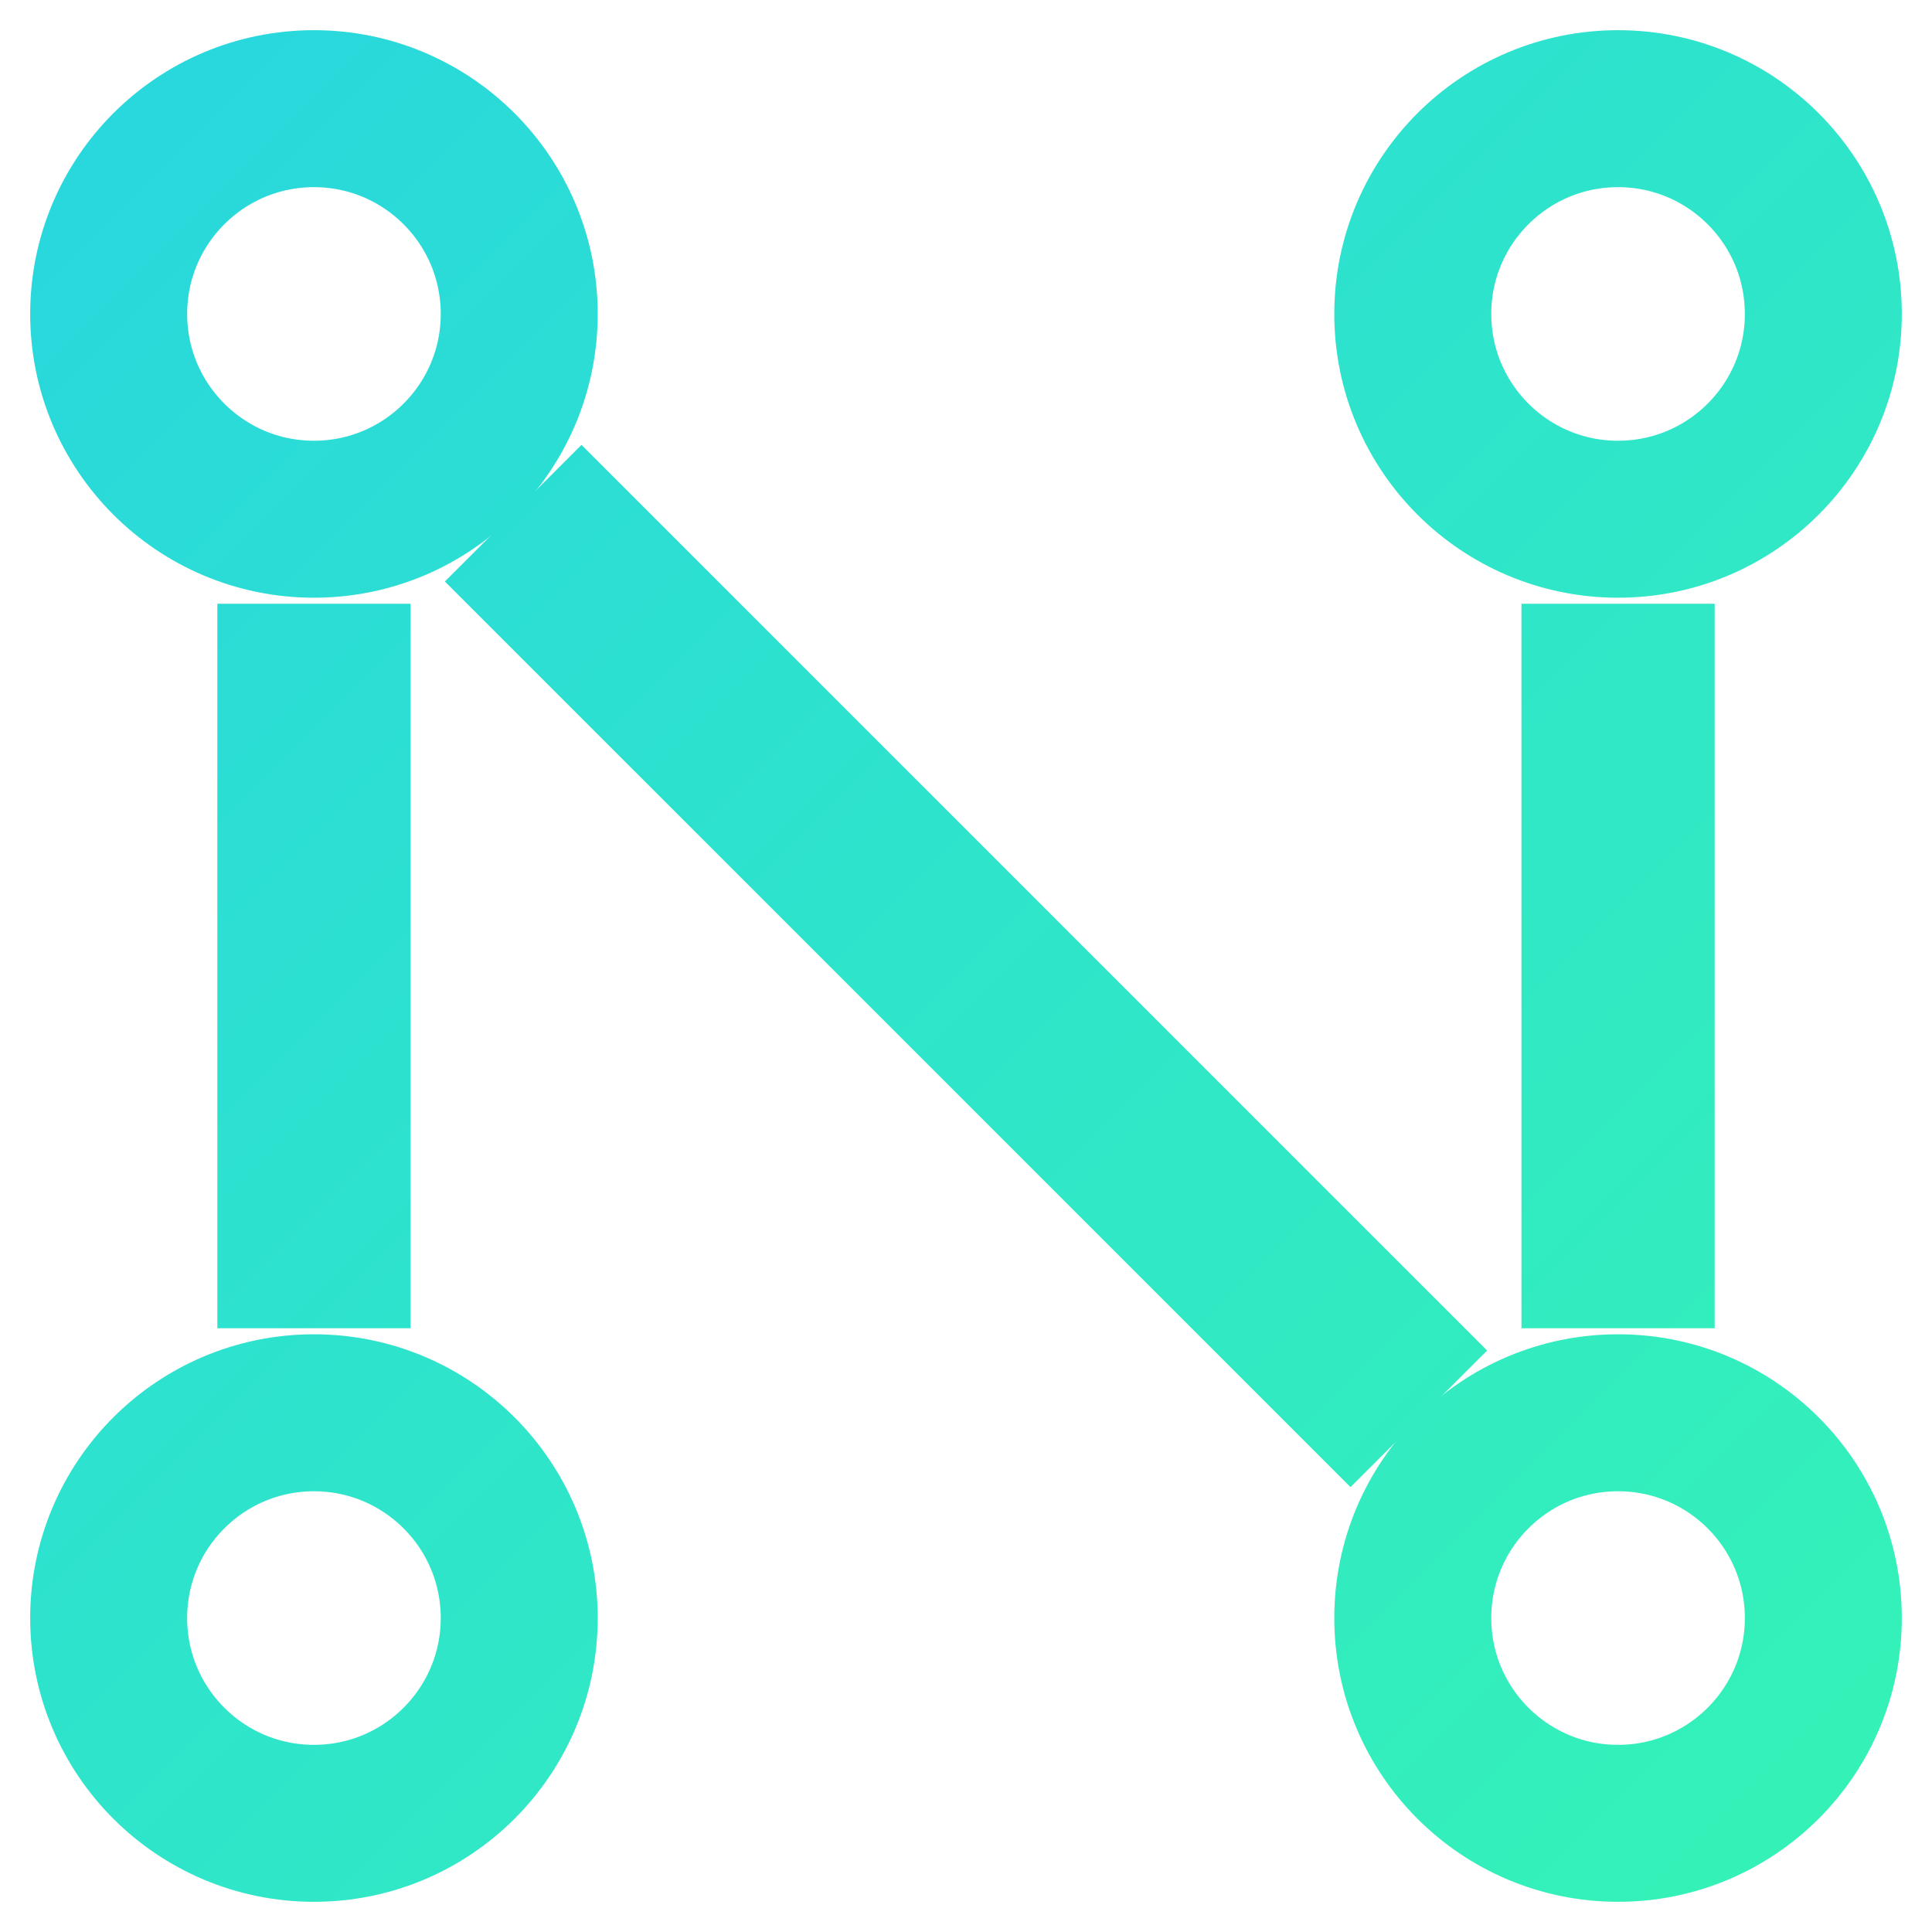
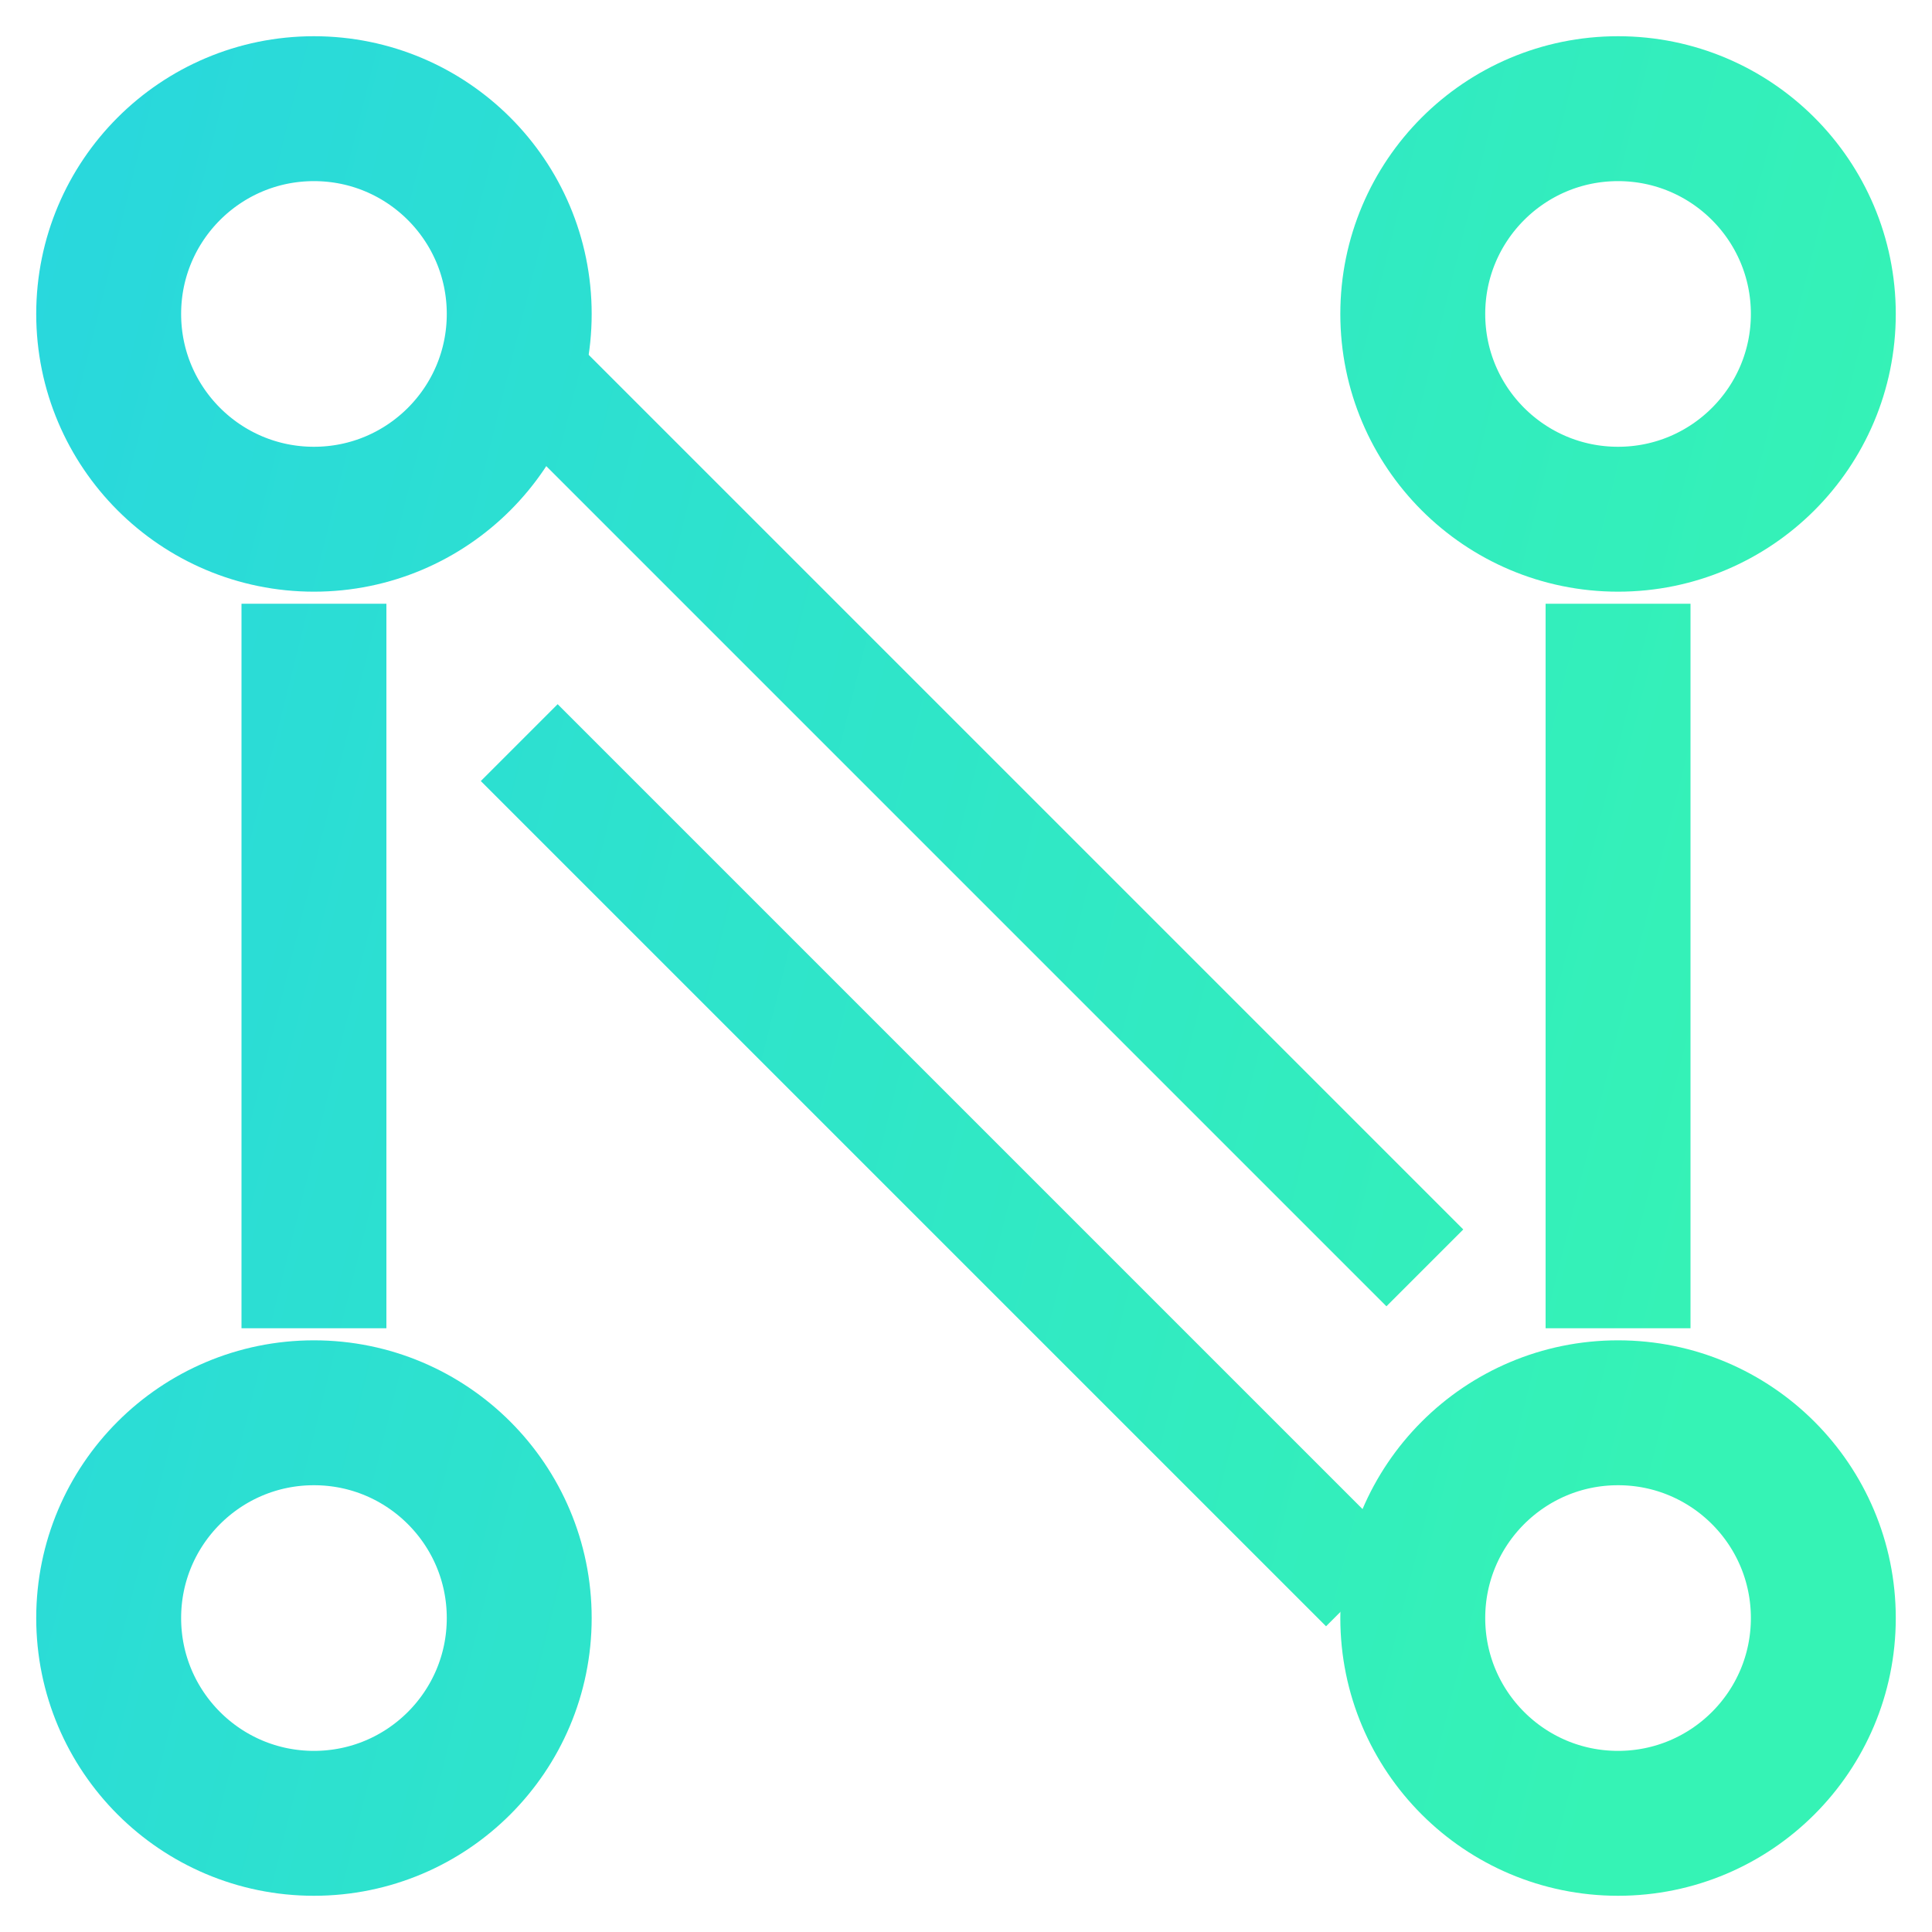
<svg xmlns="http://www.w3.org/2000/svg" viewBox="0 0 32 32" width="32" height="32">
  <style>.a{stop-color:#28d6df}.b{stop-color:#35f3b5}@media (prefers-color-scheme: light){.a{stop-color:#0d9298}.b{stop-color:#19966e}}</style>
-   <linearGradient id="g" gradientUnits="userSpaceOnUse" x1="0" y1="0" x2="32" y2="32">
+   <linearGradient id="g" gradientUnits="userSpaceOnUse" x1="0" y1="0" x2="32" y2="8">
    <stop class="a" offset="0" />
    <stop class="b" offset="1" />
  </linearGradient>
-   <g fill="none" stroke="url(#g)" stroke-width="3.2">
-     <path d="M5.2 10V22M26.8 10V22M8.5 8.5L23.5 23.5" />
-     <g stroke-width="2.6">
-       <circle cx="5.2" cy="5.2" r="3.4" />
-       <circle cx="26.8" cy="5.2" r="3.4" />
-       <circle cx="5.2" cy="26.8" r="3.4" />
-       <circle cx="26.8" cy="26.8" r="3.4" />
-     </g>
+   <g fill="none" stroke="url(#g)" stroke-width="2.4">
+     <path d="M5.2 10V22M26.8 10V22" />
+     <path stroke-width="1.8" d="M8.6 6L23.6 21M8.6 12.3L22.6 26.3" />
+     <circle cx="5.2" cy="5.2" r="3.4" />
+     <circle cx="26.8" cy="5.2" r="3.4" />
+     <circle cx="5.2" cy="26.8" r="3.4" />
+     <circle cx="26.8" cy="26.8" r="3.4" />
  </g>
</svg>
